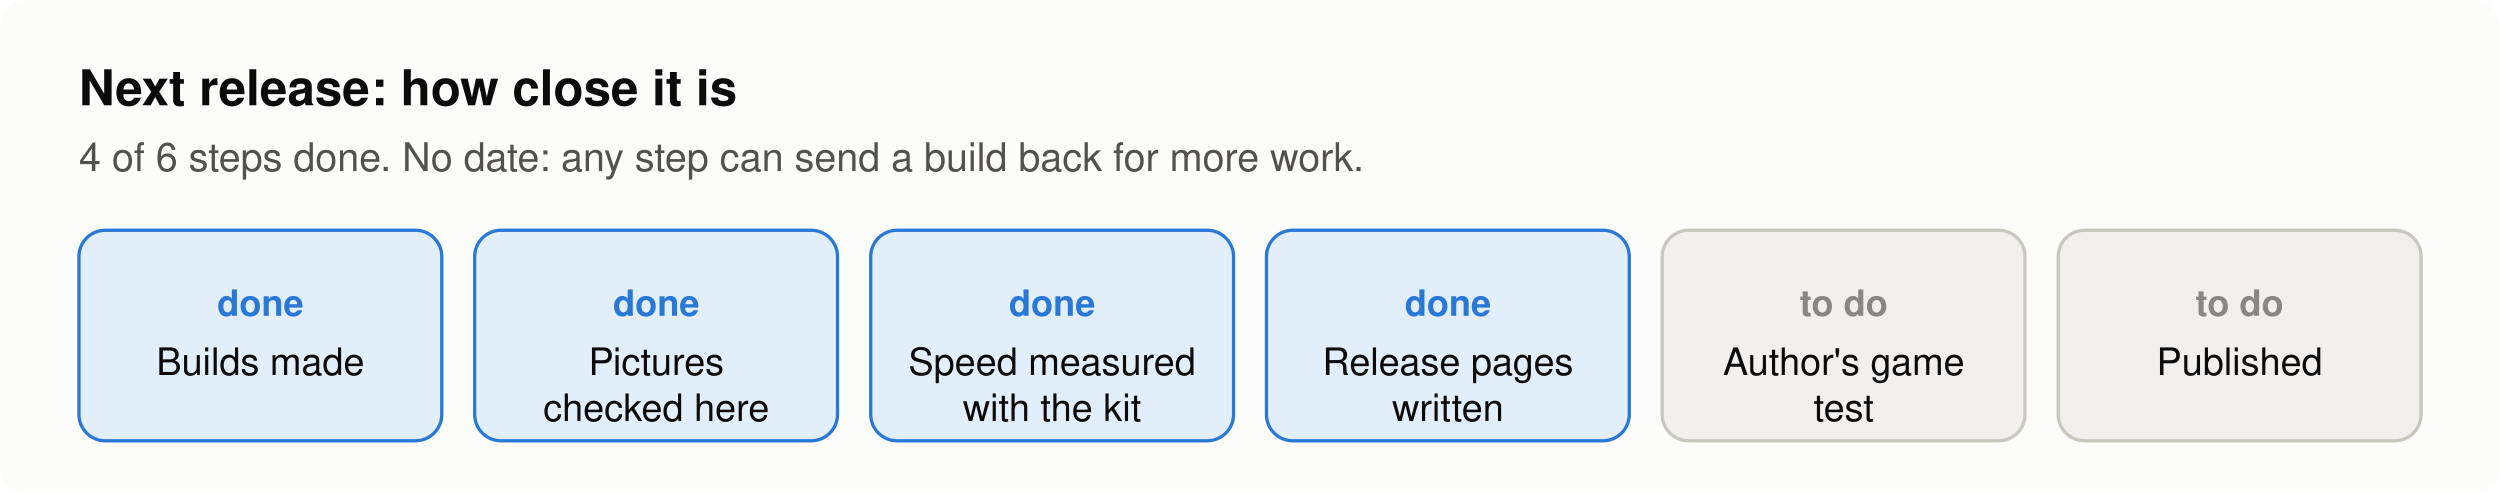
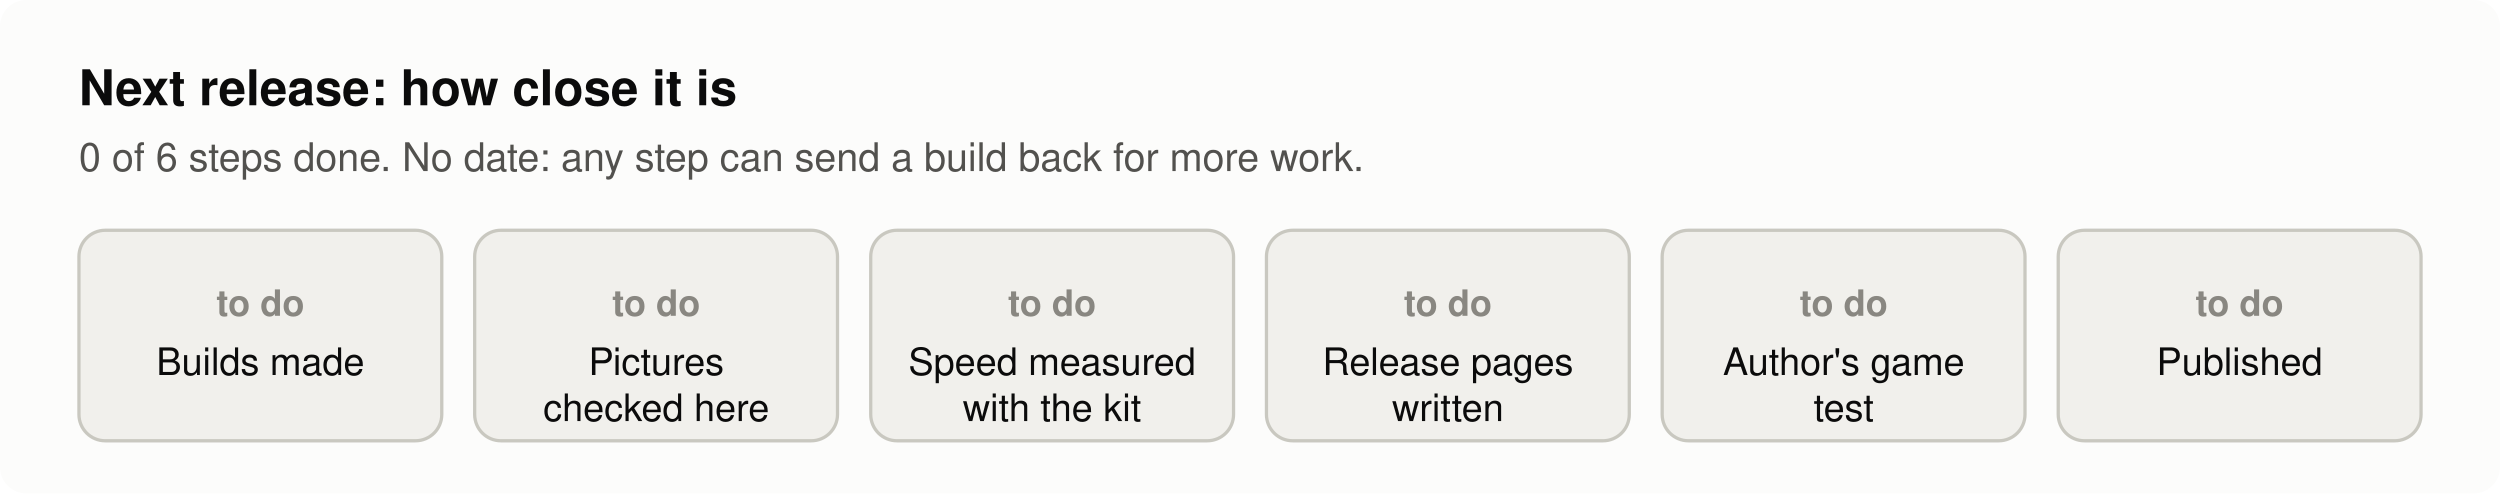
- <svg xmlns="http://www.w3.org/2000/svg" width="760" height="150" viewBox="0 0 760 150" role="img" aria-label="Next release: 4 of 6 steps done (Builds made: done; Pictures checked here: done; Speed measured with the kit: done; Release pages written: done; Author's game test: to do; Published: to do). No date.">
+ <svg xmlns="http://www.w3.org/2000/svg" width="760" height="150" viewBox="0 0 760 150" role="img" aria-label="Next release: 0 of 6 steps done (Builds made: to do; Pictures checked here: to do; Speed measured with the kit: to do; Release pages written: to do; Author's game test: to do; Published: to do). No date.">
  <rect width="760" height="150" rx="8" fill="#fcfcfb" />
  <text x="24" y="32" font-family="-apple-system, 'Segoe UI', Helvetica, Arial, sans-serif" font-size="15" font-weight="600" text-anchor="start" fill="#0b0b0b">Next release: how close it is</text>
-   <text x="24" y="52" font-family="-apple-system, 'Segoe UI', Helvetica, Arial, sans-serif" font-size="12" text-anchor="start" fill="#52514e">4 of 6 steps done. No date: any step can send a build back for more work.</text>
-   <rect x="24.0" y="70" width="110.3" height="64" rx="8" fill="#e3eefb" stroke="#2a78d6" />
-   <text x="79.167" y="96" font-family="-apple-system, 'Segoe UI', Helvetica, Arial, sans-serif" font-size="11" font-weight="600" text-anchor="middle" fill="#2a78d6">done</text>
+   <text x="24" y="52" font-family="-apple-system, 'Segoe UI', Helvetica, Arial, sans-serif" font-size="12" text-anchor="start" fill="#52514e">0 of 6 steps done. No date: any step can send a build back for more work.</text>
+   <rect x="24.0" y="70" width="110.3" height="64" rx="8" fill="#f1f0ec" stroke="#c9c8c0" />
+   <text x="79.167" y="96" font-family="-apple-system, 'Segoe UI', Helvetica, Arial, sans-serif" font-size="11" font-weight="600" text-anchor="middle" fill="#898781">to do</text>
  <text x="79.167" y="114" font-family="-apple-system, 'Segoe UI', Helvetica, Arial, sans-serif" font-size="11.5" text-anchor="middle" fill="#0b0b0b">Builds made</text>
-   <rect x="144.3" y="70" width="110.3" height="64" rx="8" fill="#e3eefb" stroke="#2a78d6" />
-   <text x="199.5" y="96" font-family="-apple-system, 'Segoe UI', Helvetica, Arial, sans-serif" font-size="11" font-weight="600" text-anchor="middle" fill="#2a78d6">done</text>
+   <rect x="144.3" y="70" width="110.3" height="64" rx="8" fill="#f1f0ec" stroke="#c9c8c0" />
+   <text x="199.5" y="96" font-family="-apple-system, 'Segoe UI', Helvetica, Arial, sans-serif" font-size="11" font-weight="600" text-anchor="middle" fill="#898781">to do</text>
  <text x="199.5" y="114" font-family="-apple-system, 'Segoe UI', Helvetica, Arial, sans-serif" font-size="11.5" text-anchor="middle" fill="#0b0b0b">Pictures</text>
  <text x="199.5" y="128" font-family="-apple-system, 'Segoe UI', Helvetica, Arial, sans-serif" font-size="11.5" text-anchor="middle" fill="#0b0b0b">checked here</text>
-   <rect x="264.7" y="70" width="110.3" height="64" rx="8" fill="#e3eefb" stroke="#2a78d6" />
-   <text x="319.833" y="96" font-family="-apple-system, 'Segoe UI', Helvetica, Arial, sans-serif" font-size="11" font-weight="600" text-anchor="middle" fill="#2a78d6">done</text>
+   <rect x="264.7" y="70" width="110.3" height="64" rx="8" fill="#f1f0ec" stroke="#c9c8c0" />
+   <text x="319.833" y="96" font-family="-apple-system, 'Segoe UI', Helvetica, Arial, sans-serif" font-size="11" font-weight="600" text-anchor="middle" fill="#898781">to do</text>
  <text x="319.833" y="114" font-family="-apple-system, 'Segoe UI', Helvetica, Arial, sans-serif" font-size="11.5" text-anchor="middle" fill="#0b0b0b">Speed measured</text>
  <text x="319.833" y="128" font-family="-apple-system, 'Segoe UI', Helvetica, Arial, sans-serif" font-size="11.5" text-anchor="middle" fill="#0b0b0b">with the kit</text>
-   <rect x="385.0" y="70" width="110.3" height="64" rx="8" fill="#e3eefb" stroke="#2a78d6" />
-   <text x="440.167" y="96" font-family="-apple-system, 'Segoe UI', Helvetica, Arial, sans-serif" font-size="11" font-weight="600" text-anchor="middle" fill="#2a78d6">done</text>
+   <rect x="385.0" y="70" width="110.3" height="64" rx="8" fill="#f1f0ec" stroke="#c9c8c0" />
+   <text x="440.167" y="96" font-family="-apple-system, 'Segoe UI', Helvetica, Arial, sans-serif" font-size="11" font-weight="600" text-anchor="middle" fill="#898781">to do</text>
  <text x="440.167" y="114" font-family="-apple-system, 'Segoe UI', Helvetica, Arial, sans-serif" font-size="11.5" text-anchor="middle" fill="#0b0b0b">Release pages</text>
  <text x="440.167" y="128" font-family="-apple-system, 'Segoe UI', Helvetica, Arial, sans-serif" font-size="11.5" text-anchor="middle" fill="#0b0b0b">written</text>
  <rect x="505.3" y="70" width="110.3" height="64" rx="8" fill="#f1f0ec" stroke="#c9c8c0" />
  <text x="560.5" y="96" font-family="-apple-system, 'Segoe UI', Helvetica, Arial, sans-serif" font-size="11" font-weight="600" text-anchor="middle" fill="#898781">to do</text>
  <text x="560.5" y="114" font-family="-apple-system, 'Segoe UI', Helvetica, Arial, sans-serif" font-size="11.5" text-anchor="middle" fill="#0b0b0b">Author's game</text>
  <text x="560.5" y="128" font-family="-apple-system, 'Segoe UI', Helvetica, Arial, sans-serif" font-size="11.5" text-anchor="middle" fill="#0b0b0b">test</text>
  <rect x="625.7" y="70" width="110.3" height="64" rx="8" fill="#f1f0ec" stroke="#c9c8c0" />
  <text x="680.833" y="96" font-family="-apple-system, 'Segoe UI', Helvetica, Arial, sans-serif" font-size="11" font-weight="600" text-anchor="middle" fill="#898781">to do</text>
  <text x="680.833" y="114" font-family="-apple-system, 'Segoe UI', Helvetica, Arial, sans-serif" font-size="11.5" text-anchor="middle" fill="#0b0b0b">Published</text>
</svg>
